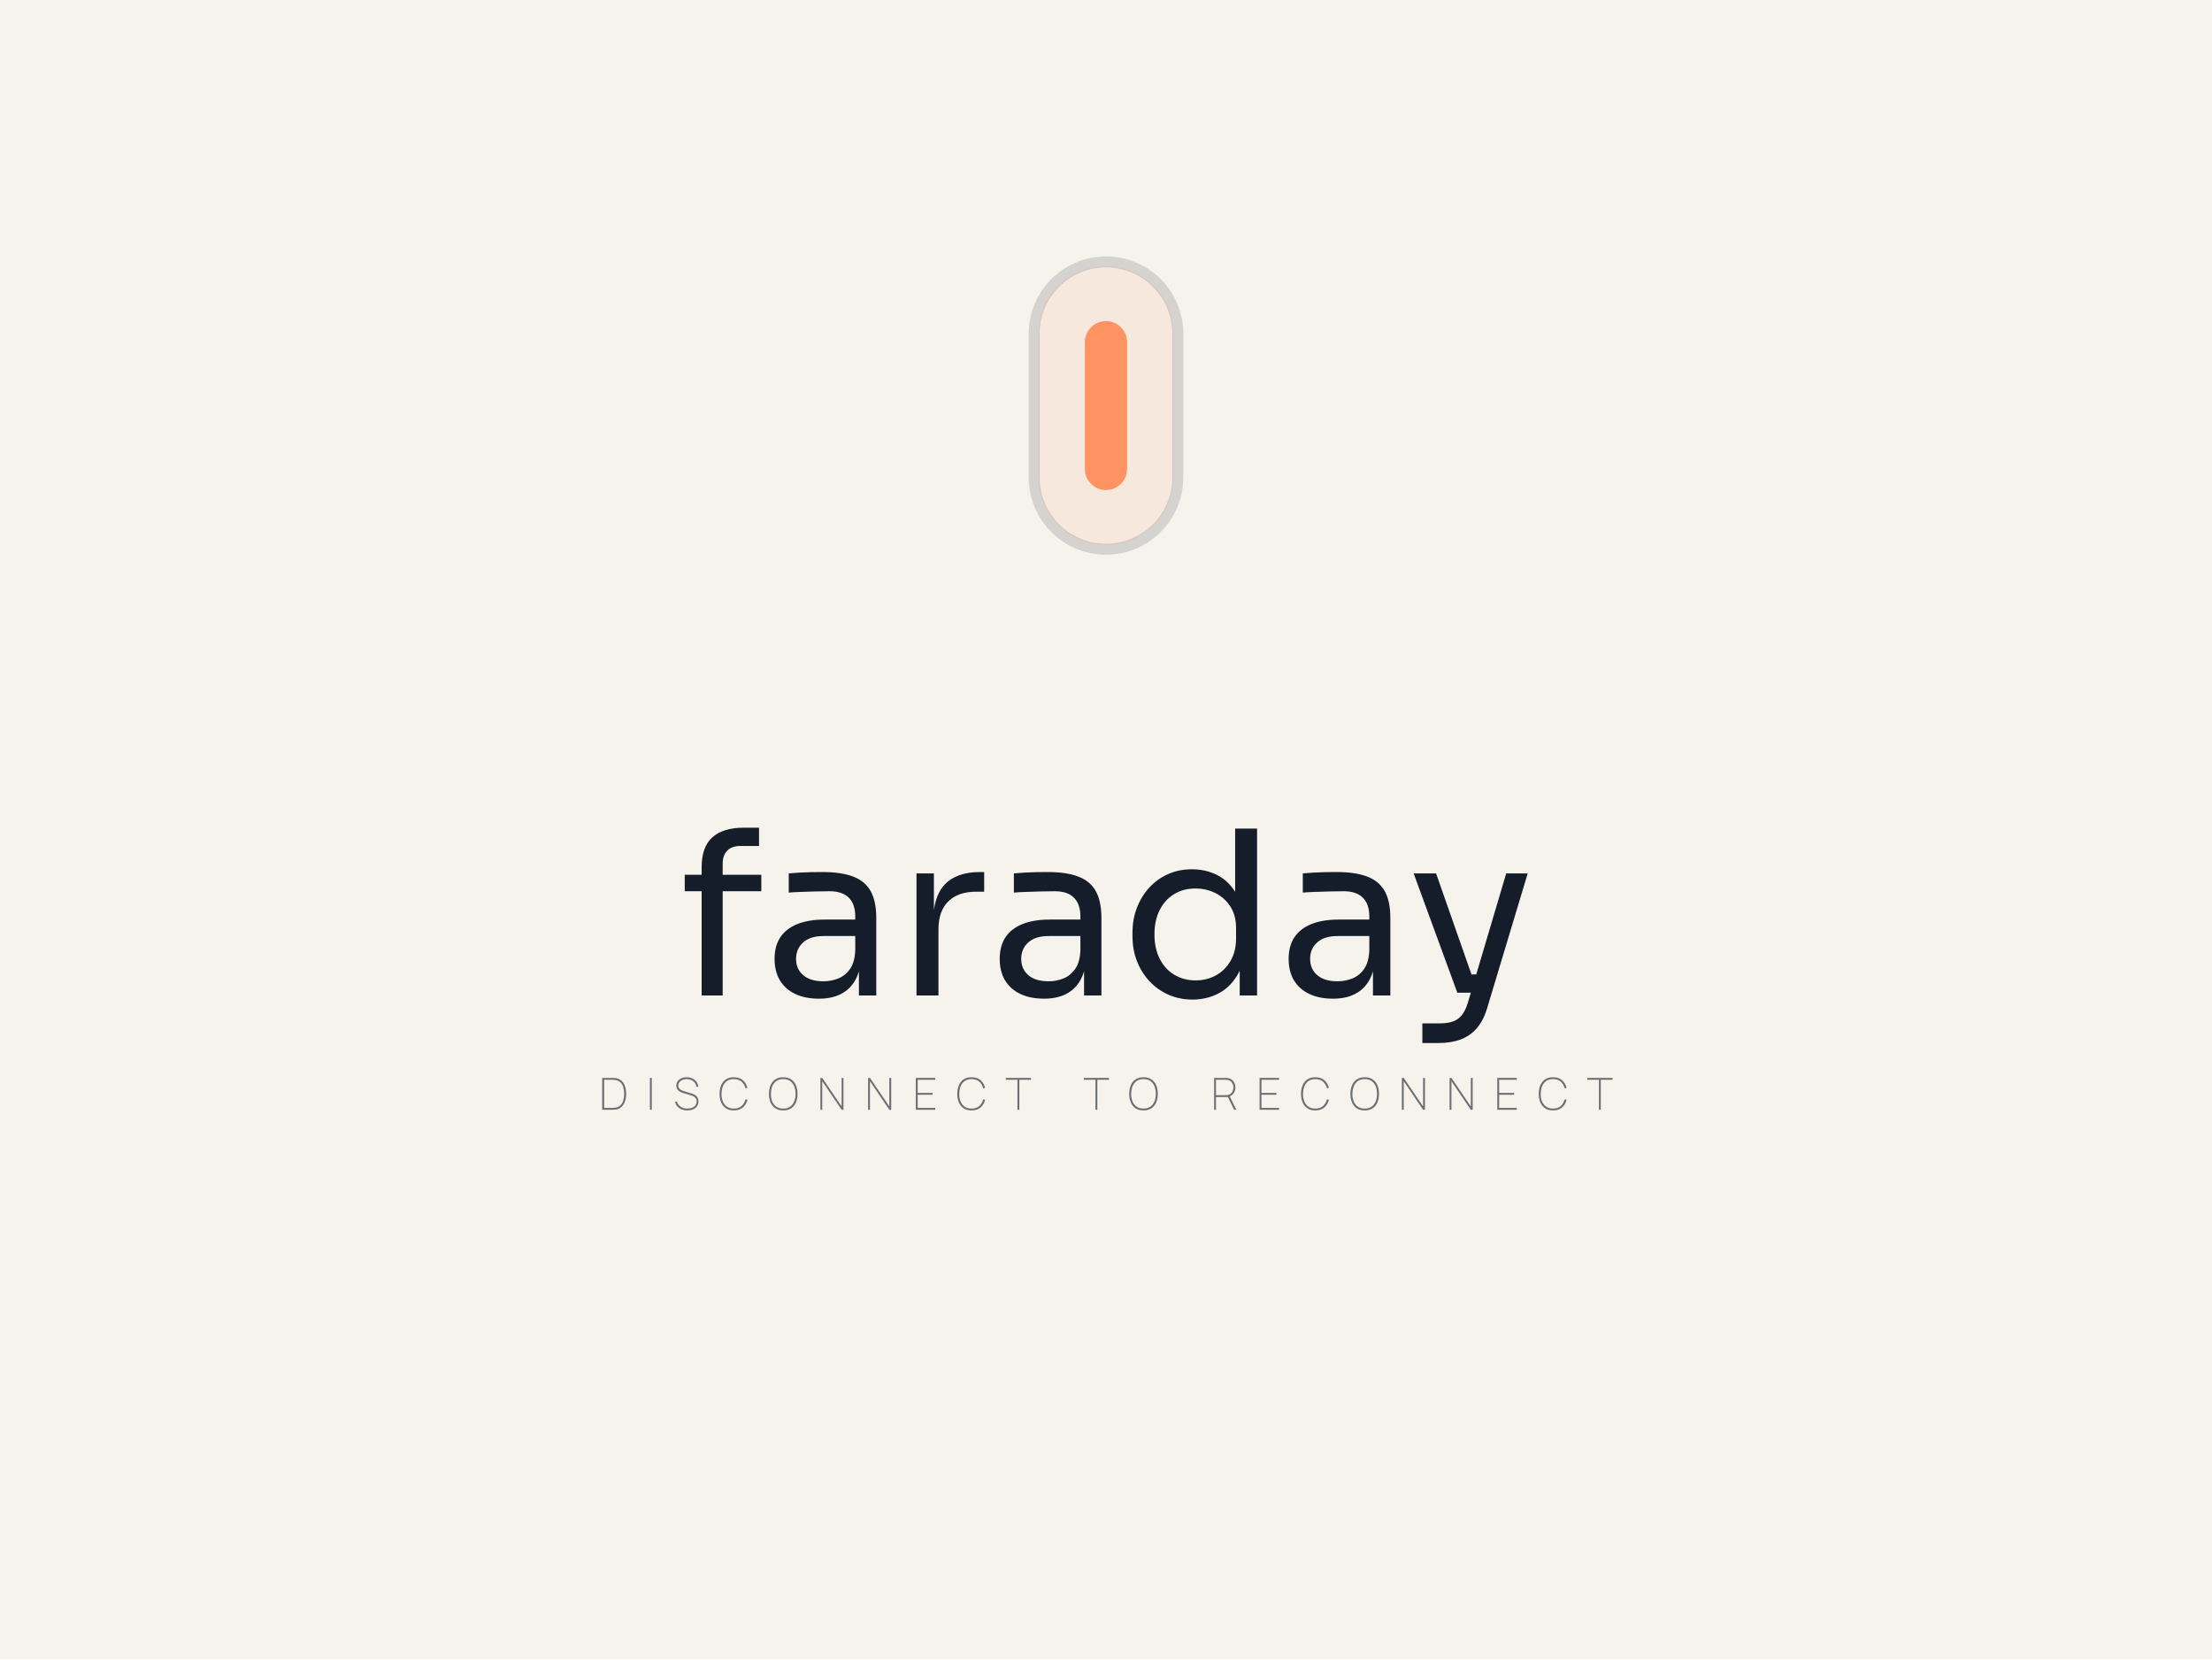
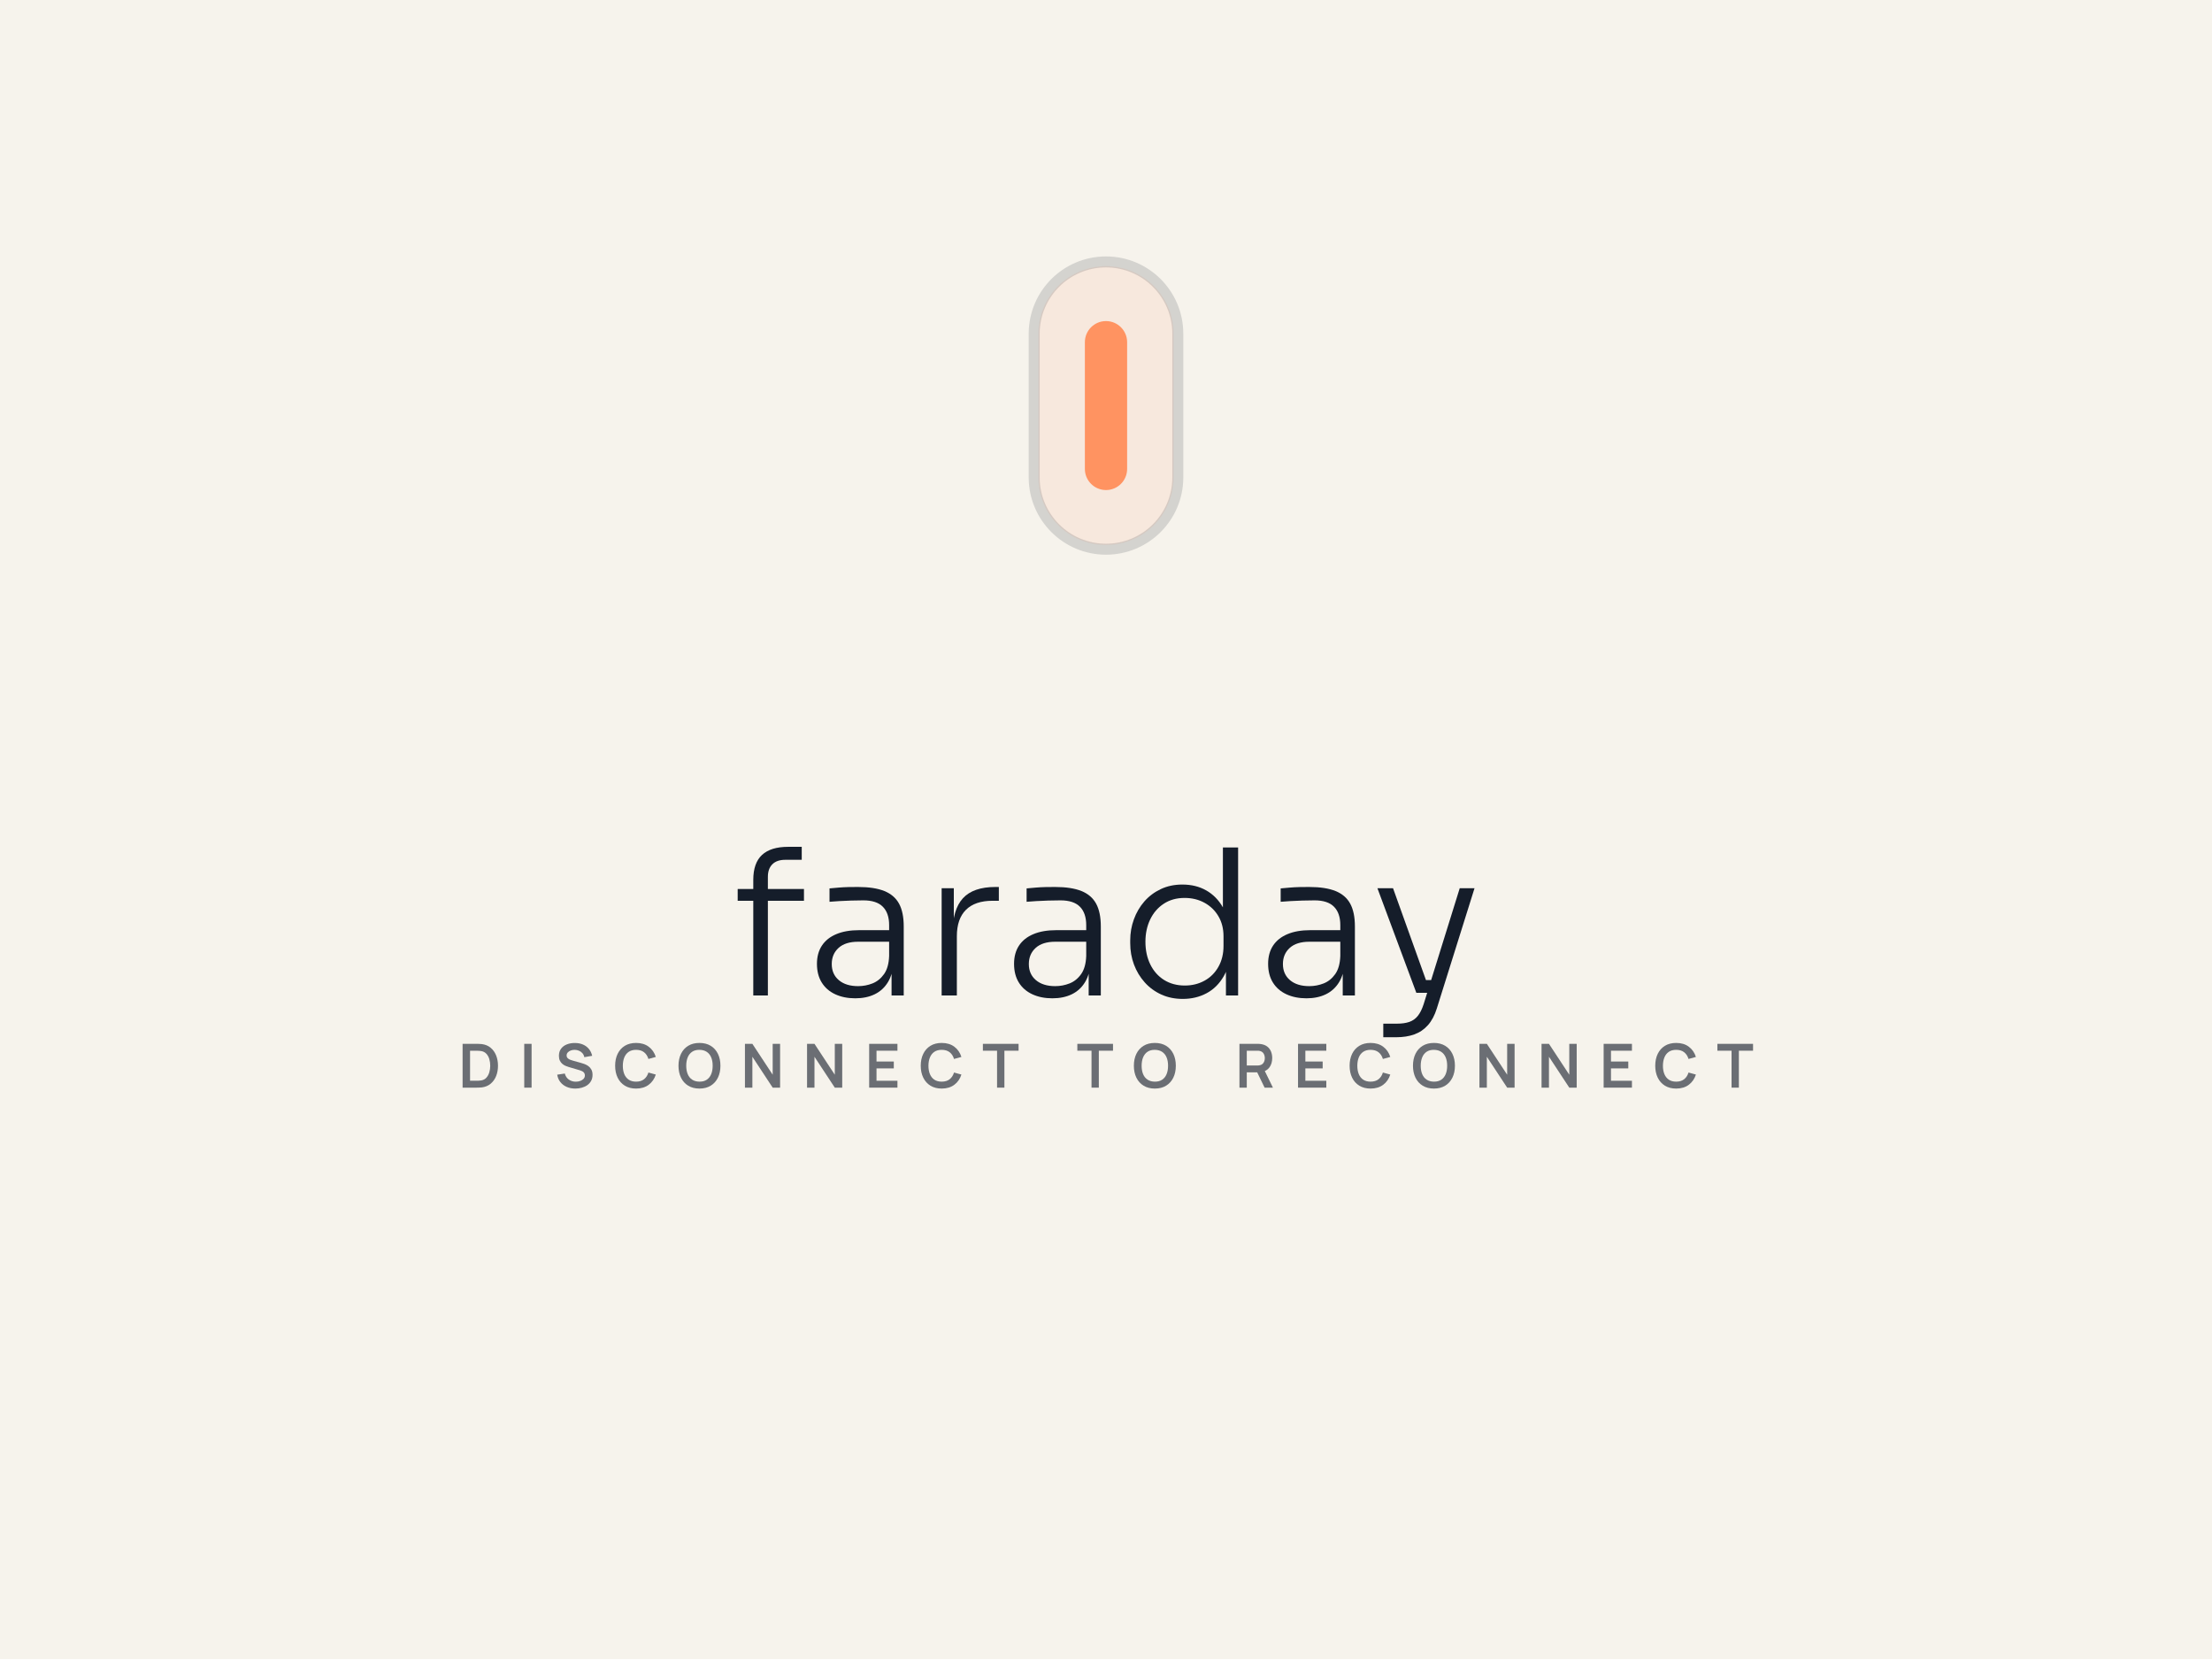
<svg xmlns="http://www.w3.org/2000/svg" width="1200" height="900" viewBox="0 0 1200 900" fill="none">
  <rect width="1200" height="900" fill="#F6F3EC" />
  <g transform="translate(490 110) scale(2.291667)">
    <rect width="96" height="96" rx="26" fill="#F6F3EC" />
    <rect class="led-aura" x="32" y="15" width="32" height="66" rx="16" fill="#FF9361" opacity="0.11" />
    <rect x="31" y="14" width="34" height="68" rx="17" stroke="rgba(21,29,42,.15)" stroke-width="2.6" />
    <rect x="43" y="28" width="10" height="40" rx="5" fill="#FF9361" />
  </g>
-   <path d="M392.05 540L380.64 540L380.64 470.44Q380.64 459.40 386.47 454.19Q392.30 448.98 403.58 448.98L403.58 448.98L411.77 448.98L411.77 458.90L401.60 458.90Q397.01 458.90 394.53 461.45Q392.05 463.99 392.05 468.45L392.05 468.45L392.05 540ZM413.01 483.46L371.47 483.46L371.47 474.53L413.01 474.53L413.01 483.46Z" fill="#151D2A" opacity="1" />
-   <path d="M475.38 540L465.96 540L465.96 520.16L463.97 520.16L463.97 497.22Q463.97 490.40 460.44 486.93Q456.90 483.46 450.08 483.46L450.08 483.46Q446.24 483.46 442.15 483.58Q438.06 483.70 434.34 483.83Q430.62 483.95 427.89 484.20L427.89 484.20L427.89 473.78Q430.62 473.54 433.65 473.35Q436.69 473.16 439.92 473.10Q443.14 473.04 446.12 473.04L446.12 473.04Q456.28 473.04 462.73 475.46Q469.18 477.88 472.28 483.33Q475.38 488.79 475.38 498.09L475.38 498.09L475.38 540ZM444.26 541.74L444.26 541.74Q436.82 541.74 431.42 539.19Q426.03 536.65 423.11 531.82Q420.20 526.98 420.20 520.16L420.20 520.16Q420.20 513.09 423.36 508.38Q426.52 503.67 432.60 501.25Q438.68 498.83 447.23 498.83L447.23 498.83L465.21 498.83L465.21 507.76L446.74 507.76Q439.54 507.76 435.70 511.23Q431.86 514.70 431.86 520.16L431.86 520.16Q431.86 525.62 435.70 528.96Q439.54 532.31 446.74 532.31L446.74 532.31Q450.95 532.31 454.80 530.76Q458.64 529.21 461.18 525.55Q463.72 521.90 463.97 515.45L463.97 515.45L467.20 520.16Q466.58 527.23 463.79 532.00Q461.00 536.78 456.10 539.26Q451.20 541.74 444.26 541.74Z" fill="#151D2A" opacity="1" />
-   <path d="M509.11 540L497.20 540L497.20 473.78L506.63 473.78L506.63 501.06L506.13 501.06Q506.13 486.56 512.52 479.80Q518.90 473.04 531.68 473.04L531.68 473.04L533.91 473.04L533.91 483.70L529.69 483.70Q519.77 483.70 514.44 488.97Q509.11 494.24 509.11 504.16L509.11 504.16L509.11 540Z" fill="#151D2A" opacity="1" />
-   <path d="M597.52 540L588.10 540L588.10 520.16L586.11 520.16L586.11 497.22Q586.11 490.40 582.58 486.93Q579.04 483.46 572.22 483.46L572.22 483.46Q568.38 483.46 564.29 483.58Q560.20 483.70 556.48 483.83Q552.76 483.95 550.03 484.20L550.03 484.20L550.03 473.78Q552.76 473.54 555.79 473.35Q558.83 473.16 562.06 473.10Q565.28 473.04 568.26 473.04L568.26 473.04Q578.42 473.04 584.87 475.46Q591.32 477.88 594.42 483.33Q597.52 488.79 597.52 498.09L597.52 498.09L597.52 540ZM566.40 541.74L566.40 541.74Q558.96 541.74 553.56 539.19Q548.17 536.65 545.25 531.82Q542.34 526.98 542.34 520.16L542.34 520.16Q542.34 513.09 545.50 508.38Q548.66 503.67 554.74 501.25Q560.82 498.83 569.37 498.83L569.37 498.83L587.35 498.83L587.35 507.76L568.88 507.76Q561.68 507.76 557.84 511.23Q554.00 514.70 554.00 520.16L554.00 520.16Q554.00 525.62 557.84 528.96Q561.68 532.31 568.88 532.31L568.88 532.31Q573.09 532.31 576.94 530.76Q580.78 529.21 583.32 525.55Q585.86 521.90 586.11 515.45L586.11 515.45L589.34 520.16Q588.72 527.23 585.93 532.00Q583.14 536.78 578.24 539.26Q573.34 541.74 566.40 541.74Z" fill="#151D2A" opacity="1" />
-   <path d="M647.00 542.23L647.00 542.23Q639.93 542.23 633.98 539.63Q628.02 537.02 623.62 532.31Q619.22 527.60 616.80 521.40Q614.38 515.20 614.38 508.01L614.38 508.01L614.38 505.78Q614.38 498.71 616.74 492.51Q619.10 486.31 623.37 481.60Q627.65 476.88 633.54 474.22Q639.43 471.55 646.62 471.55L646.62 471.55Q654.19 471.55 660.39 474.71Q666.59 477.88 670.56 484.57Q674.52 491.27 675.02 501.93L675.02 501.93L670.06 494.00L670.06 449.48L681.96 449.48L681.96 540L672.54 540L672.54 510.61L676.01 510.61Q675.52 521.90 671.30 528.90Q667.08 535.91 660.70 539.07Q654.31 542.23 647.00 542.23ZM648.61 531.82L648.61 531.82Q654.68 531.82 659.64 529.09Q664.60 526.36 667.58 521.21Q670.56 516.07 670.56 509.12L670.56 509.12L670.56 503.42Q670.56 496.60 667.52 491.83Q664.48 487.05 659.46 484.51Q654.44 481.97 648.48 481.97L648.48 481.97Q641.91 481.97 636.89 485.07Q631.87 488.17 629.08 493.75Q626.29 499.33 626.29 506.89L626.29 506.89Q626.29 514.46 629.14 520.10Q631.99 525.74 637.08 528.78Q642.16 531.82 648.61 531.82Z" fill="#151D2A" opacity="1" />
-   <path d="M754.26 540L744.83 540L744.83 520.16L742.85 520.16L742.85 497.22Q742.85 490.40 739.31 486.93Q735.78 483.46 728.96 483.46L728.96 483.46Q725.12 483.46 721.02 483.58Q716.93 483.70 713.21 483.83Q709.49 483.95 706.76 484.20L706.76 484.20L706.76 473.78Q709.49 473.54 712.53 473.35Q715.57 473.16 718.79 473.10Q722.02 473.04 724.99 473.04L724.99 473.04Q735.16 473.04 741.61 475.46Q748.06 477.88 751.16 483.33Q754.26 488.79 754.26 498.09L754.26 498.09L754.26 540ZM723.13 541.74L723.13 541.74Q715.69 541.74 710.30 539.19Q704.90 536.65 701.99 531.82Q699.08 526.98 699.08 520.16L699.08 520.16Q699.08 513.09 702.24 508.38Q705.40 503.67 711.48 501.25Q717.55 498.83 726.11 498.83L726.11 498.83L744.09 498.83L744.09 507.76L725.61 507.76Q718.42 507.76 714.58 511.23Q710.73 514.70 710.73 520.16L710.73 520.16Q710.73 525.62 714.58 528.96Q718.42 532.31 725.61 532.31L725.61 532.31Q729.83 532.31 733.67 530.76Q737.52 529.21 740.06 525.55Q742.60 521.90 742.85 515.45L742.85 515.45L746.07 520.16Q745.45 527.23 742.66 532.00Q739.87 536.78 734.97 539.26Q730.08 541.74 723.13 541.74Z" fill="#151D2A" opacity="1" />
-   <path d="M780.42 565.79L771.62 565.79L771.62 555.13L781.16 555.13Q785.38 555.13 788.29 554.07Q791.21 553.02 793.13 550.54Q795.05 548.06 796.29 543.97L796.29 543.97L817.12 473.78L828.78 473.78L806.71 547.07Q804.72 553.64 801.13 557.79Q797.53 561.95 792.39 563.87Q787.24 565.79 780.42 565.79L780.42 565.79ZM806.21 538.51L791.83 538.51L791.83 528.59L806.21 528.59L806.21 538.51ZM801.75 538.51L790.59 538.51L766.90 473.78L779.06 473.78L801.75 538.51Z" fill="#151D2A" opacity="1" />
-   <path d="M331.74 602L326.68 602L326.68 584.72L331.74 584.72Q332.06 584.72 332.74 584.73Q333.42 584.74 334.05 584.84L334.05 584.84Q335.96 585.12 337.21 586.30Q338.46 587.49 339.08 589.32Q339.69 591.15 339.69 593.36L339.69 593.36Q339.69 595.58 339.08 597.41Q338.46 599.24 337.21 600.42Q335.96 601.60 334.05 601.88L334.05 601.88Q333.44 601.96 332.73 601.98Q332.03 602 331.74 602L331.74 602ZM327.76 585.73L327.76 600.99L331.74 600.99Q332.32 600.99 332.90 600.96Q333.48 600.92 333.88 600.85L333.88 600.85Q335.58 600.56 336.62 599.53Q337.66 598.51 338.13 596.92Q338.61 595.33 338.61 593.36L338.61 593.36Q338.61 591.39 338.13 589.80Q337.66 588.21 336.62 587.19Q335.58 586.16 333.88 585.87L333.88 585.87Q333.48 585.80 332.88 585.76Q332.28 585.73 331.74 585.73L331.74 585.73L327.76 585.73Z" fill="#151D2A" opacity="0.62" />
-   <path d="M353.58 602L352.57 602L352.57 584.72L353.58 584.72L353.58 602Z" fill="#151D2A" opacity="0.62" />
-   <path d="M372.91 602.36L372.91 602.36Q371.16 602.36 369.76 601.79Q368.36 601.22 367.45 600.18Q366.53 599.13 366.22 597.70L366.22 597.70L367.22 597.51Q367.69 599.29 369.22 600.32Q370.74 601.35 372.91 601.35L372.91 601.35Q374.42 601.35 375.55 600.87Q376.68 600.39 377.30 599.52Q377.93 598.65 377.93 597.49L377.93 597.49Q377.93 596.61 377.60 596.02Q377.28 595.44 376.78 595.07Q376.28 594.70 375.74 594.49Q375.20 594.27 374.78 594.15L374.78 594.15L370.46 592.86Q369.53 592.58 368.85 592.18Q368.17 591.79 367.74 591.28Q367.31 590.78 367.10 590.18Q366.89 589.58 366.89 588.90L366.89 588.90Q366.89 587.58 367.60 586.55Q368.32 585.52 369.59 584.94Q370.86 584.36 372.53 584.36L372.53 584.36Q374.22 584.36 375.56 584.98Q376.91 585.61 377.77 586.74Q378.62 587.88 378.84 589.40L378.84 589.40L377.83 589.59Q377.66 588.33 376.94 587.38Q376.22 586.42 375.08 585.90Q373.94 585.37 372.53 585.37L372.53 585.37Q371.17 585.37 370.15 585.84Q369.12 586.30 368.54 587.10Q367.97 587.89 367.97 588.87L367.97 588.87Q367.97 589.90 368.53 590.52Q369.08 591.14 369.89 591.48Q370.69 591.82 371.42 592.04L371.42 592.04L375.00 593.12Q375.46 593.25 376.12 593.51Q376.78 593.77 377.42 594.25Q378.06 594.73 378.49 595.51Q378.91 596.30 378.91 597.49L378.91 597.49Q378.91 598.60 378.49 599.50Q378.07 600.40 377.28 601.04Q376.49 601.68 375.38 602.02Q374.28 602.36 372.91 602.36Z" fill="#151D2A" opacity="0.62" />
-   <path d="M398.10 602.36L398.10 602.36Q395.52 602.36 393.80 601.21Q392.08 600.06 391.22 598.03Q390.35 596 390.35 593.36L390.35 593.36Q390.35 590.72 391.22 588.69Q392.08 586.66 393.80 585.51Q395.52 584.36 398.10 584.36L398.10 584.36Q401.13 584.36 402.98 585.94Q404.82 587.52 405.47 590.14L405.47 590.14L404.42 590.38Q403.84 588.09 402.26 586.73Q400.68 585.37 398.10 585.37L398.10 585.37Q395.88 585.37 394.41 586.39Q392.94 587.41 392.20 589.21Q391.46 591.02 391.43 593.36L391.43 593.36Q391.41 595.70 392.15 597.50Q392.90 599.30 394.39 600.33Q395.88 601.35 398.10 601.35L398.10 601.35Q400.68 601.35 402.26 599.98Q403.84 598.62 404.42 596.34L404.42 596.34L405.47 596.58Q404.82 599.20 402.98 600.78Q401.13 602.36 398.10 602.36Z" fill="#151D2A" opacity="0.62" />
-   <path d="M424.90 602.36L424.90 602.36Q422.32 602.36 420.60 601.21Q418.88 600.06 418.02 598.03Q417.15 596 417.15 593.36L417.15 593.36Q417.15 590.72 418.02 588.69Q418.88 586.66 420.60 585.51Q422.32 584.36 424.90 584.36L424.90 584.36Q427.48 584.36 429.21 585.51Q430.93 586.66 431.79 588.69Q432.66 590.72 432.66 593.36L432.66 593.36Q432.66 596 431.79 598.03Q430.93 600.06 429.21 601.21Q427.48 602.36 424.90 602.36ZM424.90 601.35L424.90 601.35Q427.12 601.35 428.61 600.33Q430.09 599.30 430.83 597.50Q431.58 595.70 431.58 593.36L431.58 593.36Q431.58 591.02 430.83 589.21Q430.09 587.41 428.61 586.39Q427.12 585.37 424.90 585.37L424.90 585.37Q422.68 585.37 421.21 586.39Q419.74 587.41 419.00 589.21Q418.26 591.02 418.23 593.36L418.23 593.36Q418.21 595.70 418.95 597.50Q419.70 599.30 421.19 600.33Q422.68 601.35 424.90 601.35Z" fill="#151D2A" opacity="0.62" />
-   <path d="M446.06 602L445.06 602L445.06 584.72L446.06 584.72L456.58 600.20L456.58 584.72L457.58 584.72L457.58 602L456.58 602L446.06 586.50L446.06 602Z" fill="#151D2A" opacity="0.62" />
-   <path d="M471.95 602L470.94 602L470.94 584.72L471.95 584.72L482.46 600.20L482.46 584.72L483.47 584.72L483.47 602L482.46 602L471.95 586.50L471.95 602Z" fill="#151D2A" opacity="0.62" />
-   <path d="M507.39 602L496.83 602L496.83 584.72L507.39 584.72L507.39 585.73L497.84 585.73L497.84 592.86L505.95 592.86L505.95 593.86L497.84 593.86L497.84 600.99L507.39 600.99L507.39 602Z" fill="#151D2A" opacity="0.62" />
-   <path d="M527.06 602.36L527.06 602.36Q524.48 602.36 522.76 601.21Q521.04 600.06 520.18 598.03Q519.31 596 519.31 593.36L519.31 593.36Q519.31 590.72 520.18 588.69Q521.04 586.66 522.76 585.51Q524.48 584.36 527.06 584.36L527.06 584.36Q530.09 584.36 531.94 585.94Q533.78 587.52 534.43 590.14L534.43 590.14L533.38 590.38Q532.80 588.09 531.22 586.73Q529.64 585.37 527.06 585.37L527.06 585.37Q524.84 585.37 523.37 586.39Q521.90 587.41 521.16 589.21Q520.42 591.02 520.39 593.36L520.39 593.36Q520.37 595.70 521.11 597.50Q521.86 599.30 523.35 600.33Q524.84 601.35 527.06 601.35L527.06 601.35Q529.64 601.35 531.22 599.98Q532.80 598.62 533.38 596.34L533.38 596.34L534.43 596.58Q533.78 599.20 531.94 600.78Q530.09 602.36 527.06 602.36Z" fill="#151D2A" opacity="0.62" />
-   <path d="M552.98 602L551.97 602L551.97 585.73L545.63 585.73L545.63 584.72L559.31 584.72L559.31 585.73L552.98 585.73L552.98 602Z" fill="#151D2A" opacity="0.62" />
-   <path d="M595.30 602L594.29 602L594.29 585.73L587.95 585.73L587.95 584.72L601.63 584.72L601.63 585.73L595.30 585.73L595.30 602Z" fill="#151D2A" opacity="0.62" />
-   <path d="M620.34 602.36L620.34 602.36Q617.76 602.36 616.04 601.21Q614.32 600.06 613.46 598.03Q612.59 596 612.59 593.36L612.59 593.36Q612.59 590.72 613.46 588.69Q614.32 586.66 616.04 585.51Q617.76 584.36 620.34 584.36L620.34 584.36Q622.92 584.36 624.65 585.51Q626.37 586.66 627.23 588.69Q628.10 590.72 628.10 593.36L628.10 593.36Q628.10 596 627.23 598.03Q626.37 600.06 624.65 601.21Q622.92 602.36 620.34 602.36ZM620.34 601.35L620.34 601.35Q622.56 601.35 624.05 600.33Q625.53 599.30 626.27 597.50Q627.02 595.70 627.02 593.36L627.02 593.36Q627.02 591.02 626.27 589.21Q625.53 587.41 624.05 586.39Q622.56 585.37 620.34 585.37L620.34 585.37Q618.12 585.37 616.65 586.39Q615.18 587.41 614.44 589.21Q613.70 591.02 613.67 593.36L613.67 593.36Q613.65 595.70 614.39 597.50Q615.14 599.30 616.63 600.33Q618.12 601.35 620.34 601.35Z" fill="#151D2A" opacity="0.62" />
-   <path d="M659.66 602L658.66 602L658.66 584.72L665.02 584.72Q665.27 584.72 665.53 584.74Q665.80 584.76 666.12 584.82L666.12 584.82Q667.37 585.01 668.29 585.72Q669.20 586.44 669.70 587.52Q670.20 588.61 670.20 589.90L670.20 589.90Q670.20 591.75 669.19 593.14Q668.18 594.54 666.46 594.92L666.46 594.92L666.26 595.09L659.66 595.09L659.66 602ZM670.68 602L669.48 602L666.07 594.97L666.94 594.32L670.68 602ZM659.66 585.73L659.66 594.08L665.02 594.08Q665.22 594.08 665.50 594.06Q665.78 594.03 666.07 593.98L666.07 593.98Q667.07 593.79 667.75 593.19Q668.42 592.59 668.77 591.73Q669.12 590.88 669.12 589.90L669.12 589.90Q669.12 588.93 668.77 588.07Q668.42 587.22 667.75 586.62Q667.07 586.02 666.07 585.82L666.07 585.82Q665.78 585.76 665.50 585.75Q665.22 585.73 665.02 585.73L665.02 585.73L659.66 585.73Z" fill="#151D2A" opacity="0.62" />
-   <path d="M693.88 602L683.32 602L683.32 584.72L693.88 584.72L693.88 585.73L684.33 585.73L684.33 592.86L692.44 592.86L692.44 593.86L684.33 593.86L684.33 600.99L693.88 600.99L693.88 602Z" fill="#151D2A" opacity="0.62" />
-   <path d="M713.55 602.36L713.55 602.36Q710.97 602.36 709.25 601.21Q707.53 600.06 706.66 598.03Q705.80 596 705.80 593.36L705.80 593.36Q705.80 590.72 706.66 588.69Q707.53 586.66 709.25 585.51Q710.97 584.36 713.55 584.36L713.55 584.36Q716.58 584.36 718.42 585.94Q720.27 587.52 720.92 590.14L720.92 590.14L719.86 590.38Q719.29 588.09 717.71 586.73Q716.13 585.37 713.55 585.37L713.55 585.37Q711.33 585.37 709.86 586.39Q708.39 587.41 707.65 589.21Q706.90 591.02 706.88 593.36L706.88 593.36Q706.86 595.70 707.60 597.50Q708.34 599.30 709.84 600.33Q711.33 601.35 713.55 601.35L713.55 601.35Q716.13 601.35 717.71 599.98Q719.29 598.62 719.86 596.34L719.86 596.34L720.92 596.58Q720.27 599.20 718.42 600.78Q716.58 602.36 713.55 602.36Z" fill="#151D2A" opacity="0.62" />
-   <path d="M740.35 602.36L740.35 602.36Q737.77 602.36 736.05 601.21Q734.33 600.06 733.46 598.03Q732.60 596 732.60 593.36L732.60 593.36Q732.60 590.72 733.46 588.69Q734.33 586.66 736.05 585.51Q737.77 584.36 740.35 584.36L740.35 584.36Q742.93 584.36 744.65 585.51Q746.38 586.66 747.24 588.69Q748.10 590.72 748.10 593.36L748.10 593.36Q748.10 596 747.24 598.03Q746.38 600.06 744.65 601.21Q742.93 602.36 740.35 602.36ZM740.35 601.35L740.35 601.35Q742.57 601.35 744.05 600.33Q745.54 599.30 746.28 597.50Q747.02 595.70 747.02 593.36L747.02 593.36Q747.02 591.02 746.28 589.21Q745.54 587.41 744.05 586.39Q742.57 585.37 740.35 585.37L740.35 585.37Q738.13 585.37 736.66 586.39Q735.19 587.41 734.45 589.21Q733.70 591.02 733.68 593.36L733.68 593.36Q733.66 595.70 734.40 597.50Q735.14 599.30 736.64 600.33Q738.13 601.35 740.35 601.35Z" fill="#151D2A" opacity="0.62" />
-   <path d="M761.51 602L760.50 602L760.50 584.72L761.51 584.72L772.02 600.20L772.02 584.72L773.03 584.72L773.03 602L772.02 602L761.51 586.50L761.51 602Z" fill="#151D2A" opacity="0.62" />
-   <path d="M787.40 602L786.39 602L786.39 584.72L787.40 584.72L797.91 600.20L797.91 584.72L798.92 584.72L798.92 602L797.91 602L787.40 586.50L787.40 602Z" fill="#151D2A" opacity="0.62" />
-   <path d="M822.84 602L812.28 602L812.28 584.72L822.84 584.72L822.84 585.73L813.29 585.73L813.29 592.86L821.40 592.86L821.40 593.86L813.29 593.86L813.29 600.99L822.84 600.99L822.84 602Z" fill="#151D2A" opacity="0.62" />
-   <path d="M842.51 602.36L842.51 602.36Q839.93 602.36 838.21 601.21Q836.49 600.06 835.62 598.03Q834.76 596 834.76 593.36L834.76 593.36Q834.76 590.72 835.62 588.69Q836.49 586.66 838.21 585.51Q839.93 584.36 842.51 584.36L842.51 584.36Q845.54 584.36 847.38 585.94Q849.23 587.52 849.88 590.14L849.88 590.14L848.82 590.38Q848.25 588.09 846.67 586.73Q845.09 585.37 842.51 585.37L842.51 585.37Q840.29 585.37 838.82 586.39Q837.35 587.41 836.61 589.21Q835.86 591.02 835.84 593.36L835.84 593.36Q835.82 595.70 836.56 597.50Q837.30 599.30 838.80 600.33Q840.29 601.35 842.51 601.35L842.51 601.35Q845.09 601.35 846.67 599.98Q848.25 598.62 848.82 596.34L848.82 596.34L849.88 596.58Q849.23 599.20 847.38 600.78Q845.54 602.36 842.51 602.36Z" fill="#151D2A" opacity="0.62" />
-   <path d="M868.42 602L867.42 602L867.42 585.73L861.08 585.73L861.08 584.72L874.76 584.72L874.76 585.73L868.42 585.73L868.42 602Z" fill="#151D2A" opacity="0.62" />
+   <path d="M416.57 540L408.65 540L408.65 477.30Q408.65 468.17 413.38 463.77Q418.12 459.37 427.57 459.37L427.57 459.37L434.94 459.37L434.94 466.41L426.03 466.41Q421.41 466.41 419.00 468.83Q416.57 471.25 416.57 475.65L416.57 475.65L416.57 540ZM436.15 488.63L400.19 488.63L400.19 482.25L436.15 482.25L436.15 488.63Z" fill="#151D2A" opacity="1" />
+   <path d="M490.27 540L483.67 540L483.67 522.51L482.35 522.51L482.35 501.83Q482.35 495.34 478.94 491.88Q475.53 488.41 468.38 488.41L468.38 488.41Q465.08 488.41 461.73 488.52Q458.38 488.63 455.35 488.80Q452.32 488.96 450.01 489.18L450.01 489.18L450.01 481.92Q452.44 481.70 454.96 481.48Q457.50 481.26 460.19 481.20Q462.88 481.15 465.41 481.15L465.41 481.15Q474.32 481.15 479.77 483.35Q485.21 485.55 487.75 490.23Q490.27 494.90 490.27 502.60L490.27 502.60L490.27 540ZM463.98 541.54L463.98 541.54Q457.82 541.54 453.09 539.34Q448.36 537.14 445.78 532.96Q443.19 528.78 443.19 522.84L443.19 522.84Q443.19 517.01 445.89 512.94Q448.58 508.87 453.70 506.73Q458.81 504.58 466.07 504.58L466.07 504.58L483.13 504.58L483.13 510.85L465.52 510.85Q458.59 510.85 454.91 514.21Q451.22 517.56 451.22 522.95L451.22 522.95Q451.22 528.45 455.07 531.70Q458.92 534.94 465.52 534.94L465.52 534.94Q469.59 534.94 473.33 533.46Q477.07 531.97 479.60 528.39Q482.13 524.82 482.35 518.55L482.35 518.55L484.77 521.96Q484.33 528.45 481.69 532.79Q479.05 537.14 474.54 539.34Q470.03 541.54 463.98 541.54Z" fill="#151D2A" opacity="1" />
+   <path d="M519.09 540L510.84 540L510.84 481.81L517.44 481.81L517.44 506.12L516.78 506.12Q516.78 493.36 522.39 487.25Q528.00 481.15 540.00 481.15L540.00 481.15L541.87 481.15L541.87 488.63L538.45 488.63Q529.00 488.63 524.04 493.52Q519.09 498.42 519.09 507.88L519.09 507.88L519.09 540Z" fill="#151D2A" opacity="1" />
+   <path d="M597.19 540L590.60 540L590.60 522.51L589.27 522.51L589.27 501.83Q589.27 495.34 585.87 491.88Q582.46 488.41 575.30 488.41L575.30 488.41Q572.00 488.41 568.65 488.52Q565.29 488.63 562.27 488.80Q559.25 488.96 556.93 489.18L556.93 489.18L556.93 481.92Q559.36 481.70 561.88 481.48Q564.41 481.26 567.11 481.20Q569.80 481.15 572.34 481.15L572.34 481.15Q581.25 481.15 586.69 483.35Q592.13 485.55 594.66 490.23Q597.19 494.90 597.19 502.60L597.19 502.60L597.19 540ZM570.90 541.54L570.90 541.54Q564.75 541.54 560.01 539.34Q555.28 537.14 552.70 532.96Q550.12 528.78 550.12 522.84L550.12 522.84Q550.12 517.01 552.81 512.94Q555.50 508.87 560.62 506.73Q565.74 504.58 573.00 504.58L573.00 504.58L590.04 504.58L590.04 510.85L572.45 510.85Q565.51 510.85 561.83 514.21Q558.14 517.56 558.14 522.95L558.14 522.95Q558.14 528.45 562.00 531.70Q565.85 534.94 572.45 534.94L572.45 534.94Q576.51 534.94 580.25 533.46Q584.00 531.97 586.52 528.39Q589.05 524.82 589.27 518.55L589.27 518.55L591.69 521.96Q591.25 528.45 588.62 532.79Q585.98 537.14 581.47 539.34Q576.96 541.54 570.90 541.54Z" fill="#151D2A" opacity="1" />
+   <path d="M641.63 541.87L641.63 541.87Q635.25 541.87 630.03 539.50Q624.81 537.14 621.01 532.90Q617.22 528.67 615.18 523.23Q613.14 517.78 613.14 511.62L613.14 511.62L613.14 510.08Q613.14 504.14 615.13 498.69Q617.11 493.25 620.79 489.01Q624.48 484.78 629.70 482.31Q634.93 479.83 641.42 479.83L641.42 479.83Q648.79 479.83 654.39 483.02Q660.00 486.21 663.42 492.20Q666.83 498.20 667.05 506.89L667.05 506.89L663.42 500.07L663.42 459.70L671.67 459.70L671.67 540L665.07 540L665.07 514.15L667.71 514.15Q667.49 523.28 663.91 529.50Q660.34 535.71 654.56 538.79Q648.79 541.87 641.63 541.87ZM642.74 534.61L642.74 534.61Q648.68 534.61 653.46 531.97Q658.25 529.33 661.00 524.43Q663.75 519.54 663.75 513.16L663.75 513.16L663.75 507.88Q663.75 501.72 661.00 497.05Q658.25 492.37 653.46 489.73Q648.68 487.09 642.63 487.09L642.63 487.09Q636.13 487.09 631.35 490.23Q626.57 493.36 623.98 498.75Q621.39 504.14 621.39 510.85L621.39 510.85Q621.39 517.78 624.04 523.17Q626.68 528.56 631.51 531.59Q636.36 534.61 642.74 534.61Z" fill="#151D2A" opacity="1" />
+   <path d="M735.03 540L728.43 540L728.43 522.51L727.11 522.51L727.11 501.83Q727.11 495.34 723.70 491.88Q720.29 488.41 713.13 488.41L713.13 488.41Q709.84 488.41 706.48 488.52Q703.13 488.63 700.10 488.80Q697.08 488.96 694.76 489.18L694.76 489.18L694.76 481.92Q697.19 481.70 699.72 481.48Q702.25 481.26 704.94 481.20Q707.63 481.15 710.17 481.15L710.17 481.15Q719.08 481.15 724.52 483.35Q729.97 485.55 732.50 490.23Q735.03 494.90 735.03 502.60L735.03 502.60L735.03 540ZM708.74 541.54L708.74 541.54Q702.58 541.54 697.85 539.34Q693.12 537.14 690.53 532.96Q687.95 528.78 687.95 522.84L687.95 522.84Q687.95 517.01 690.64 512.94Q693.34 508.87 698.45 506.73Q703.57 504.58 710.83 504.58L710.83 504.58L727.88 504.58L727.88 510.85L710.28 510.85Q703.35 510.85 699.66 514.21Q695.98 517.56 695.98 522.95L695.98 522.95Q695.98 528.45 699.83 531.70Q703.68 534.94 710.28 534.94L710.28 534.94Q714.35 534.94 718.09 533.46Q721.83 531.97 724.36 528.39Q726.88 524.82 727.11 518.55L727.11 518.55L729.53 521.96Q729.09 528.45 726.45 532.79Q723.81 537.14 719.30 539.34Q714.79 541.54 708.74 541.54Z" fill="#151D2A" opacity="1" />
+   <path d="M757.47 562.66L750.43 562.66L750.43 555.29L757.91 555.29Q761.76 555.29 764.51 554.36Q767.26 553.42 769.13 551.11Q771.00 548.80 772.32 544.73L772.32 544.73L791.90 481.81L799.93 481.81L779.47 547.04Q777.71 552.65 774.63 556.12Q771.55 559.58 767.26 561.12Q762.97 562.66 757.47 562.66L757.47 562.66ZM779.80 538.57L769.35 538.57L769.35 531.64L779.80 531.64L779.80 538.57ZM776.06 538.57L768.36 538.57L747.24 481.81L755.71 481.81L776.06 538.57Z" fill="#151D2A" opacity="1" />
+   <path d="M258.53 590L250.96 590L250.96 566.24L258.53 566.24Q258.83 566.24 259.71 566.26Q260.59 566.27 261.42 566.37L261.42 566.37Q264.24 566.74 266.19 568.38Q268.15 570.02 269.16 572.56Q270.16 575.10 270.16 578.12L270.16 578.12Q270.16 581.14 269.16 583.68Q268.15 586.22 266.19 587.86Q264.24 589.50 261.42 589.87L261.42 589.87Q260.61 589.97 259.72 589.98Q258.83 590 258.53 590L258.53 590ZM255.00 569.99L255.00 586.25L258.53 586.25Q259.02 586.25 259.79 586.22Q260.56 586.19 261.15 586.07L261.15 586.07Q262.84 585.76 263.89 584.57Q264.95 583.38 265.45 581.68Q265.95 579.98 265.95 578.12L265.95 578.12Q265.95 576.19 265.44 574.49Q264.93 572.79 263.87 571.64Q262.80 570.48 261.15 570.17L261.15 570.17Q260.56 570.03 259.79 570.01Q259.02 569.99 258.53 569.99L258.53 569.99L255.00 569.99Z" fill="#151D2A" opacity="0.62" />
+   <path d="M288.38 590L284.40 590L284.40 566.24L288.38 566.24L288.38 590Z" fill="#151D2A" opacity="0.62" />
+   <path d="M312.12 590.50L312.12 590.50Q309.52 590.50 307.43 589.59Q305.34 588.68 304.00 586.99Q302.65 585.30 302.29 582.97L302.29 582.97L306.41 582.34Q306.94 584.46 308.58 585.61Q310.23 586.77 312.37 586.77L312.37 586.77Q313.64 586.77 314.76 586.37Q315.89 585.97 316.59 585.22Q317.29 584.46 317.29 583.35L317.29 583.35Q317.29 582.86 317.12 582.43Q316.96 582.01 316.64 581.68Q316.31 581.35 315.81 581.08Q315.31 580.81 314.65 580.61L314.65 580.61L308.51 578.80Q307.72 578.57 306.80 578.18Q305.89 577.79 305.07 577.11Q304.25 576.42 303.73 575.36Q303.21 574.29 303.21 572.72L303.21 572.72Q303.21 570.43 304.38 568.87Q305.54 567.31 307.51 566.54Q309.48 565.76 311.89 565.78L311.89 565.78Q314.33 565.79 316.25 566.61Q318.16 567.43 319.45 568.98Q320.74 570.53 321.26 572.72L321.26 572.72L316.99 573.47Q316.73 572.21 315.98 571.33Q315.23 570.45 314.14 569.99Q313.06 569.52 311.84 569.49L311.84 569.49Q310.66 569.47 309.64 569.85Q308.63 570.22 308.01 570.91Q307.39 571.60 307.39 572.53L307.39 572.53Q307.39 573.40 307.92 573.95Q308.44 574.51 309.23 574.83Q310.01 575.15 310.82 575.36L310.82 575.36L315.08 576.55Q315.95 576.78 317.04 577.18Q318.13 577.58 319.14 578.28Q320.14 578.99 320.79 580.15Q321.45 581.30 321.45 583.09L321.45 583.09Q321.45 584.93 320.68 586.33Q319.91 587.72 318.61 588.65Q317.30 589.57 315.63 590.03Q313.96 590.50 312.12 590.50Z" fill="#151D2A" opacity="0.62" />
+   <path d="M345.08 590.50L345.08 590.50Q341.51 590.50 338.97 588.94Q336.43 587.38 335.07 584.59Q333.71 581.80 333.71 578.12L333.71 578.12Q333.71 574.44 335.07 571.65Q336.43 568.86 338.97 567.30Q341.51 565.75 345.08 565.75L345.08 565.75Q349.18 565.75 351.92 567.80Q354.66 569.85 355.77 573.34L355.77 573.34L351.76 574.44Q351.06 572.11 349.40 570.80Q347.73 569.49 345.08 569.49L345.08 569.49Q342.68 569.49 341.09 570.56Q339.50 571.64 338.70 573.57Q337.90 575.51 337.88 578.12L337.88 578.12Q337.88 580.73 338.68 582.67Q339.48 584.60 341.08 585.68Q342.68 586.75 345.08 586.75L345.08 586.75Q347.73 586.75 349.40 585.43Q351.06 584.11 351.76 581.80L351.76 581.80L355.77 582.90Q354.66 586.39 351.92 588.44Q349.18 590.50 345.08 590.50Z" fill="#151D2A" opacity="0.62" />
+   <path d="M379.45 590.50L379.45 590.50Q375.88 590.50 373.34 588.94Q370.80 587.38 369.44 584.59Q368.08 581.80 368.08 578.12L368.08 578.12Q368.08 574.44 369.44 571.65Q370.80 568.86 373.34 567.30Q375.88 565.75 379.45 565.75L379.45 565.75Q383.01 565.75 385.56 567.30Q388.11 568.86 389.47 571.65Q390.83 574.44 390.83 578.12L390.83 578.12Q390.83 581.80 389.47 584.59Q388.11 587.38 385.56 588.94Q383.01 590.50 379.45 590.50ZM379.45 586.75L379.45 586.75Q381.84 586.77 383.43 585.69Q385.02 584.62 385.82 582.67Q386.62 580.73 386.62 578.12L386.62 578.12Q386.62 575.51 385.82 573.59Q385.02 571.67 383.43 570.60Q381.84 569.52 379.45 569.49L379.45 569.49Q377.05 569.47 375.47 570.55Q373.89 571.62 373.08 573.57Q372.28 575.51 372.28 578.12L372.28 578.12Q372.28 580.73 373.08 582.65Q373.87 584.57 375.46 585.64Q377.05 586.72 379.45 586.75Z" fill="#151D2A" opacity="0.62" />
+   <path d="M408.16 590L404.13 590L404.13 566.24L408.16 566.24L419.18 582.99L419.18 566.24L423.20 566.24L423.20 590L419.18 590L408.16 573.25L408.16 590Z" fill="#151D2A" opacity="0.62" />
+   <path d="M441.85 590L437.82 590L437.82 566.24L441.85 566.24L452.87 582.99L452.87 566.24L456.90 566.24L456.90 590L452.87 590L441.85 573.25L441.85 590Z" fill="#151D2A" opacity="0.62" />
+   <path d="M486.86 590L471.52 590L471.52 566.24L486.86 566.24L486.86 569.97L475.50 569.97L475.50 575.83L484.88 575.83L484.88 579.56L475.50 579.56L475.50 586.27L486.86 586.27L486.86 590Z" fill="#151D2A" opacity="0.62" />
+   <path d="M510.87 590.50L510.87 590.50Q507.31 590.50 504.77 588.94Q502.23 587.38 500.87 584.59Q499.50 581.80 499.50 578.12L499.50 578.12Q499.50 574.44 500.87 571.65Q502.23 568.86 504.77 567.30Q507.31 565.75 510.87 565.75L510.87 565.75Q514.98 565.75 517.72 567.80Q520.46 569.85 521.56 573.34L521.56 573.34L517.55 574.44Q516.86 572.11 515.20 570.80Q513.53 569.49 510.87 569.49L510.87 569.49Q508.48 569.49 506.89 570.56Q505.30 571.64 504.50 573.57Q503.69 575.51 503.68 578.12L503.68 578.12Q503.68 580.73 504.48 582.67Q505.28 584.60 506.88 585.68Q508.48 586.75 510.87 586.75L510.87 586.75Q513.53 586.75 515.20 585.43Q516.86 584.11 517.55 581.80L517.55 581.80L521.56 582.90Q520.46 586.39 517.72 588.44Q514.98 590.50 510.87 590.50Z" fill="#151D2A" opacity="0.62" />
+   <path d="M544.88 590L540.90 590L540.90 569.97L533.21 569.97L533.21 566.24L552.57 566.24L552.57 569.97L544.88 569.97L544.88 590Z" fill="#151D2A" opacity="0.62" />
+   <path d="M596.11 590L592.14 590L592.14 569.97L584.45 569.97L584.45 566.24L603.80 566.24L603.80 569.97L596.11 569.97L596.11 590Z" fill="#151D2A" opacity="0.62" />
+   <path d="M626.49 590.50L626.49 590.50Q622.93 590.50 620.39 588.94Q617.85 587.38 616.48 584.59Q615.12 581.80 615.12 578.12L615.12 578.12Q615.12 574.44 616.48 571.65Q617.85 568.86 620.39 567.30Q622.93 565.75 626.49 565.75L626.49 565.75Q630.06 565.75 632.61 567.30Q635.15 568.86 636.52 571.65Q637.88 574.44 637.88 578.12L637.88 578.12Q637.88 581.80 636.52 584.59Q635.15 587.38 632.61 588.94Q630.06 590.50 626.49 590.50ZM626.49 586.75L626.49 586.75Q628.88 586.77 630.48 585.69Q632.07 584.62 632.87 582.67Q633.67 580.73 633.67 578.12L633.67 578.12Q633.67 575.51 632.87 573.59Q632.07 571.67 630.48 570.60Q628.88 569.52 626.49 569.49L626.49 569.49Q624.10 569.47 622.52 570.55Q620.93 571.62 620.13 573.57Q619.33 575.51 619.33 578.12L619.33 578.12Q619.33 580.73 620.12 582.65Q620.91 584.57 622.51 585.64Q624.10 586.72 626.49 586.75Z" fill="#151D2A" opacity="0.62" />
+   <path d="M676.37 590L672.40 590L672.40 566.24L682.21 566.24Q682.56 566.24 683.11 566.26Q683.65 566.29 684.11 566.37L684.11 566.37Q686.17 566.69 687.52 567.74Q688.86 568.80 689.52 570.41Q690.17 572.01 690.17 573.98L690.17 573.98Q690.17 576.88 688.70 578.97Q687.23 581.06 684.19 581.55L684.19 581.55L682.49 581.70L676.37 581.70L676.37 590ZM690.55 590L686.04 590L681.36 580.33L685.40 579.44L690.55 590ZM676.37 569.97L676.37 577.99L682.05 577.99Q682.38 577.99 682.79 577.96Q683.20 577.92 683.55 577.82L683.55 577.82Q684.54 577.58 685.11 576.95Q685.68 576.32 685.92 575.53Q686.16 574.74 686.16 573.98L686.16 573.98Q686.16 573.22 685.92 572.42Q685.68 571.62 685.11 570.99Q684.54 570.37 683.55 570.12L683.55 570.12Q683.20 570.02 682.79 569.99Q682.38 569.97 682.05 569.97L682.05 569.97L676.37 569.97Z" fill="#151D2A" opacity="0.62" />
+   <path d="M719.52 590L704.18 590L704.18 566.24L719.52 566.24L719.52 569.97L708.15 569.97L708.15 575.83L717.54 575.83L717.54 579.56L708.15 579.56L708.15 586.27L719.52 586.27L719.52 590Z" fill="#151D2A" opacity="0.62" />
+   <path d="M743.53 590.50L743.53 590.50Q739.97 590.50 737.43 588.94Q734.88 587.38 733.52 584.59Q732.16 581.80 732.16 578.12L732.16 578.12Q732.16 574.44 733.52 571.65Q734.88 568.86 737.43 567.30Q739.97 565.75 743.53 565.75L743.53 565.75Q747.64 565.75 750.38 567.80Q753.12 569.85 754.22 573.34L754.22 573.34L750.21 574.44Q749.52 572.11 747.85 570.80Q746.19 569.49 743.53 569.49L743.53 569.49Q741.14 569.49 739.55 570.56Q737.95 571.64 737.15 573.57Q736.35 575.51 736.34 578.12L736.34 578.12Q736.34 580.73 737.14 582.67Q737.94 584.60 739.54 585.68Q741.14 586.75 743.53 586.75L743.53 586.75Q746.19 586.75 747.85 585.43Q749.52 584.11 750.21 581.80L750.21 581.80L754.22 582.90Q753.12 586.39 750.38 588.44Q747.64 590.50 743.53 590.50Z" fill="#151D2A" opacity="0.62" />
+   <path d="M777.90 590.50L777.90 590.50Q774.34 590.50 771.80 588.94Q769.25 587.38 767.89 584.59Q766.53 581.80 766.53 578.12L766.53 578.12Q766.53 574.44 767.89 571.65Q769.25 568.86 771.80 567.30Q774.34 565.75 777.90 565.75L777.90 565.75Q781.46 565.75 784.01 567.30Q786.56 568.86 787.92 571.65Q789.29 574.44 789.29 578.12L789.29 578.12Q789.29 581.80 787.92 584.59Q786.56 587.38 784.01 588.94Q781.46 590.50 777.90 590.50ZM777.90 586.75L777.90 586.75Q780.29 586.77 781.89 585.69Q783.48 584.62 784.28 582.67Q785.08 580.73 785.08 578.12L785.08 578.12Q785.08 575.51 784.28 573.59Q783.48 571.67 781.89 570.60Q780.29 569.52 777.90 569.49L777.90 569.49Q775.51 569.47 773.92 570.55Q772.34 571.62 771.54 573.57Q770.74 575.51 770.74 578.12L770.74 578.12Q770.74 580.73 771.53 582.65Q772.32 584.57 773.92 585.64Q775.51 586.72 777.90 586.75Z" fill="#151D2A" opacity="0.62" />
+   <path d="M806.61 590L802.59 590L802.59 566.24L806.61 566.24L817.63 582.99L817.63 566.24L821.66 566.24L821.66 590L817.63 590L806.61 573.25L806.61 590Z" fill="#151D2A" opacity="0.62" />
+   <path d="M840.31 590L836.28 590L836.28 566.24L840.31 566.24L851.33 582.99L851.33 566.24L855.35 566.24L855.35 590L851.33 590L840.31 573.25L840.31 590Z" fill="#151D2A" opacity="0.62" />
+   <path d="M885.32 590L869.97 590L869.97 566.24L885.32 566.24L885.32 569.97L873.95 569.97L873.95 575.83L883.34 575.83L883.34 579.56L873.95 579.56L873.95 586.27L885.32 586.27L885.32 590Z" fill="#151D2A" opacity="0.62" />
+   <path d="M909.33 590.50L909.33 590.50Q905.76 590.50 903.22 588.94Q900.68 587.38 899.32 584.59Q897.96 581.80 897.96 578.12L897.96 578.12Q897.96 574.44 899.32 571.65Q900.68 568.86 903.22 567.30Q905.76 565.75 909.33 565.75L909.33 565.75Q913.44 565.75 916.17 567.80Q918.91 569.85 920.02 573.34L920.02 573.34L916.01 574.44Q915.32 572.11 913.65 570.80Q911.98 569.49 909.33 569.49L909.33 569.49Q906.93 569.49 905.34 570.56Q903.75 571.64 902.95 573.57Q902.15 575.51 902.13 578.12L902.13 578.12Q902.13 580.73 902.93 582.67Q903.73 584.60 905.33 585.68Q906.93 586.75 909.33 586.75L909.33 586.75Q911.98 586.75 913.65 585.43Q915.32 584.11 916.01 581.80L916.01 581.80L920.02 582.90Q918.91 586.39 916.17 588.44Q913.44 590.50 909.33 590.50Z" fill="#151D2A" opacity="0.62" />
+   <path d="M943.33 590L939.36 590L939.36 569.97L931.67 569.97L931.67 566.24L951.02 566.24L951.02 569.97L943.33 569.97L943.33 590Z" fill="#151D2A" opacity="0.62" />
</svg>
